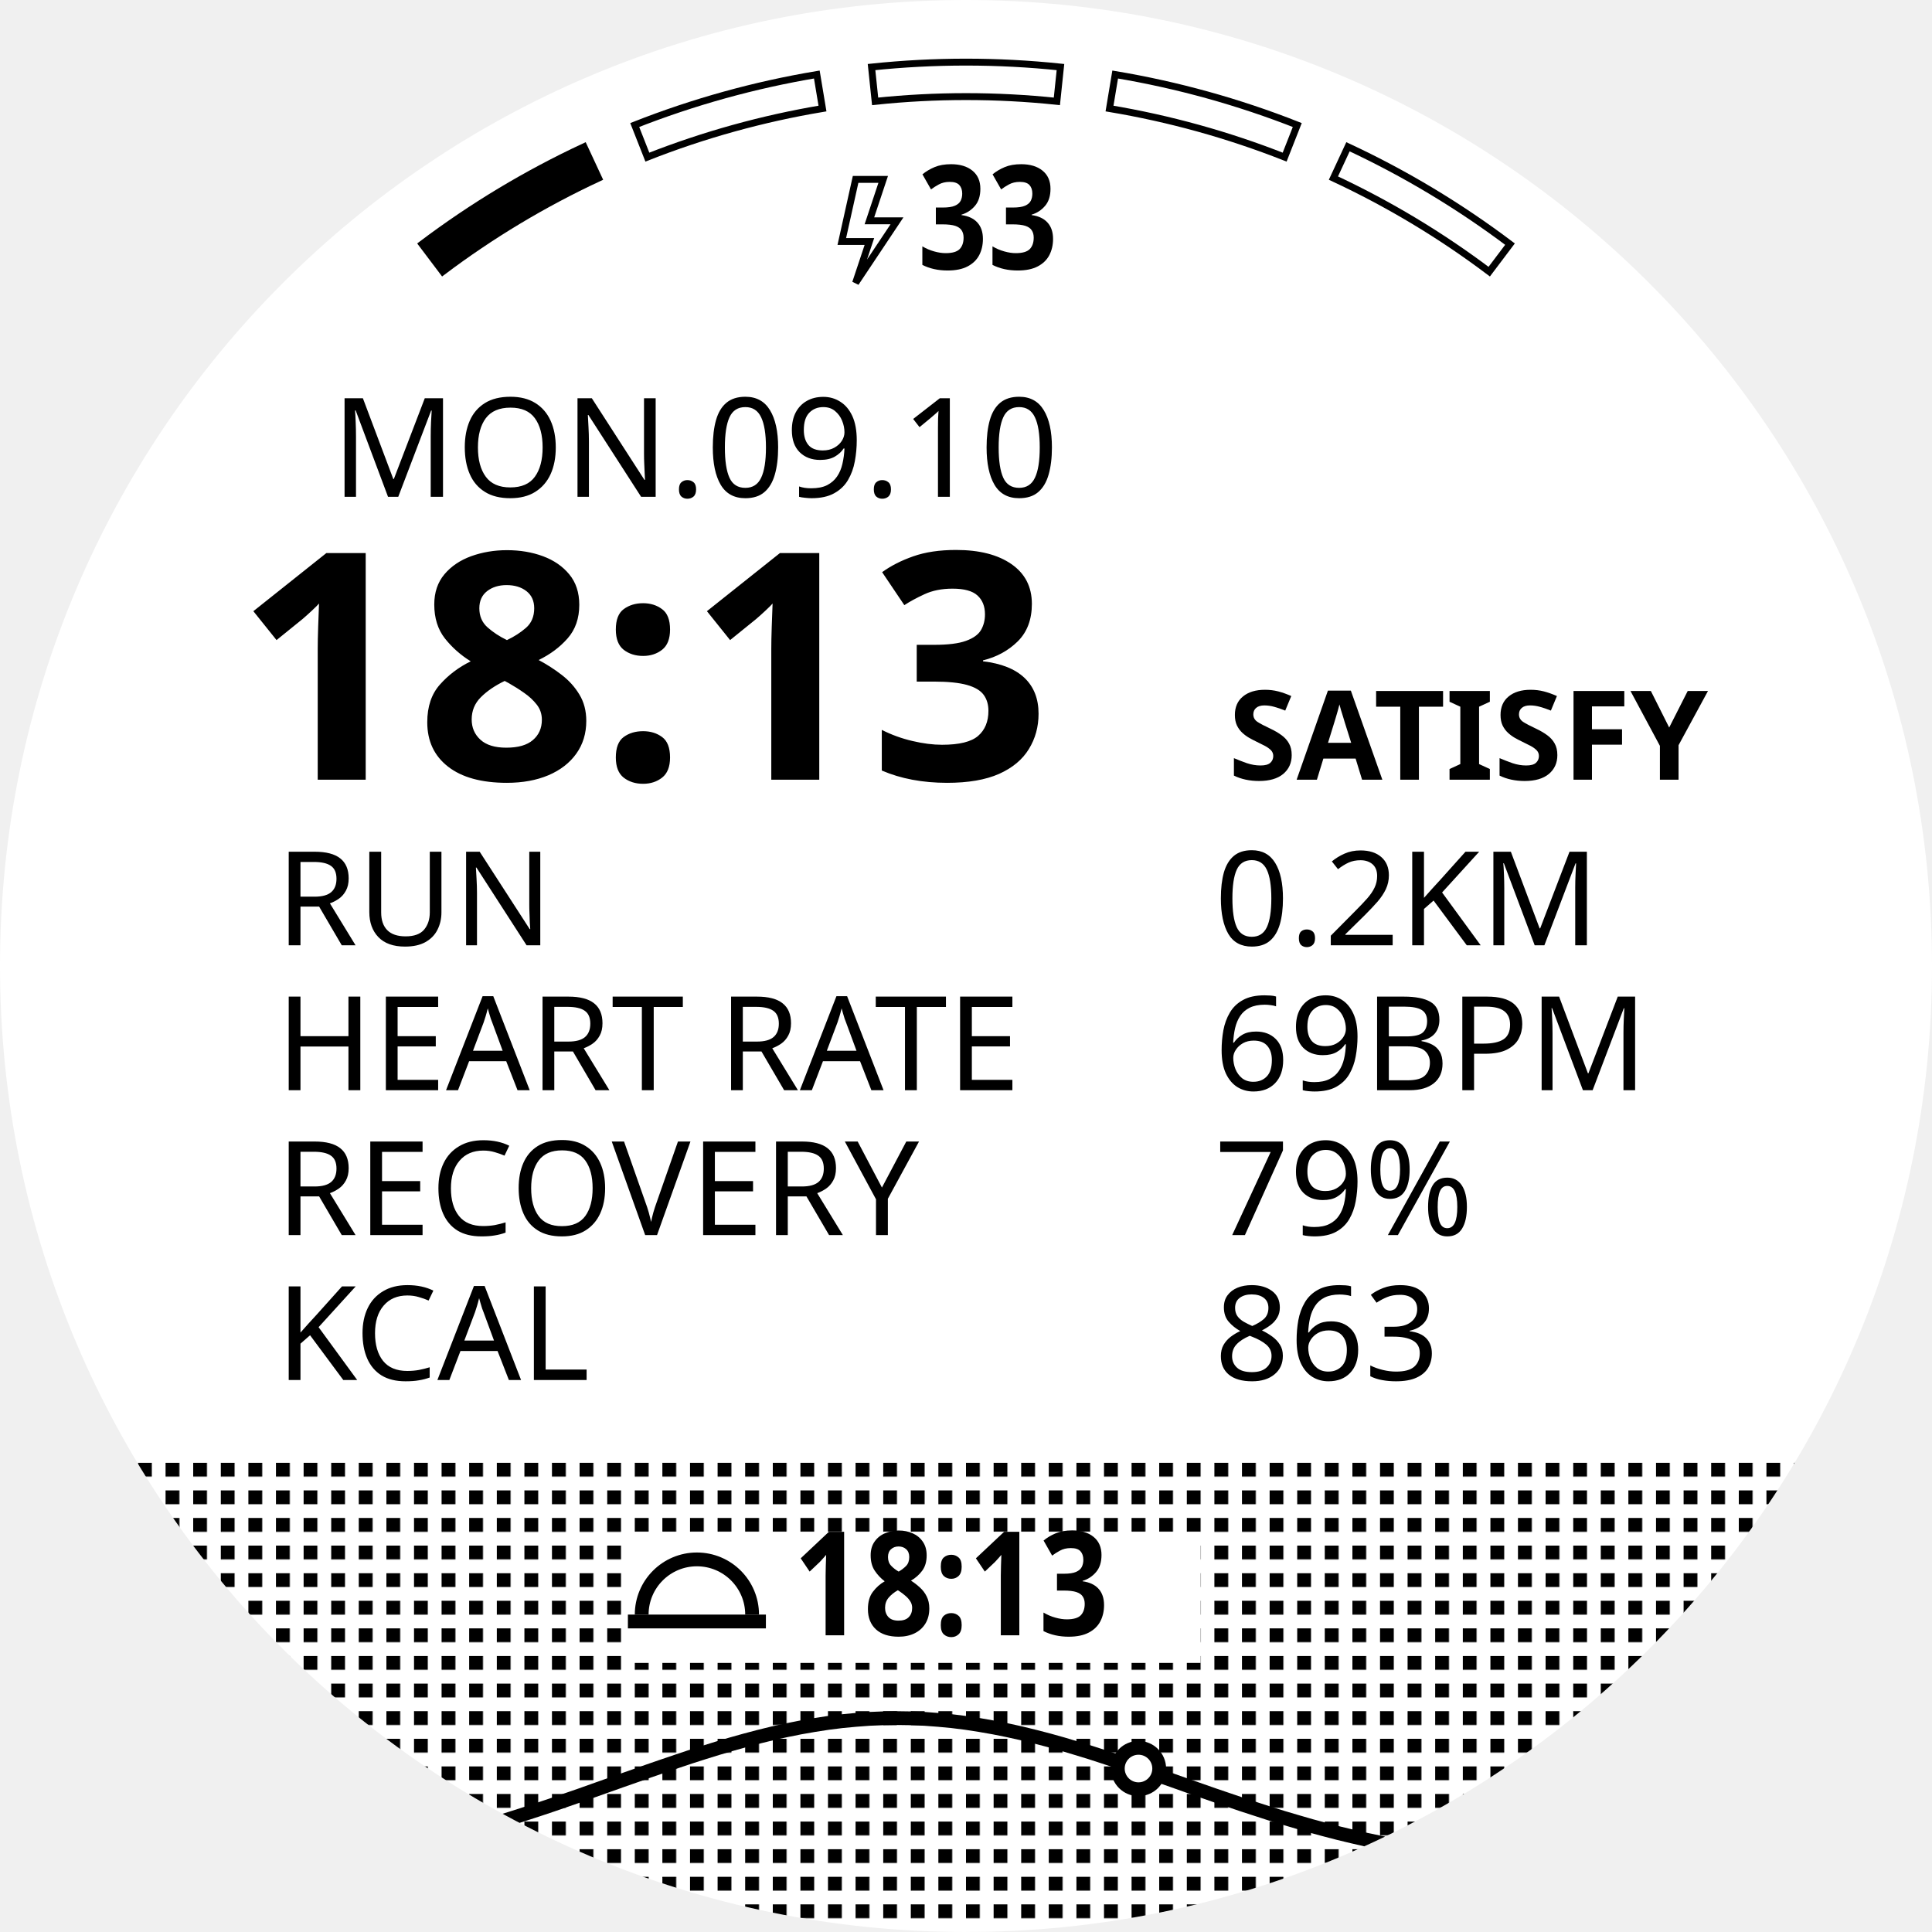
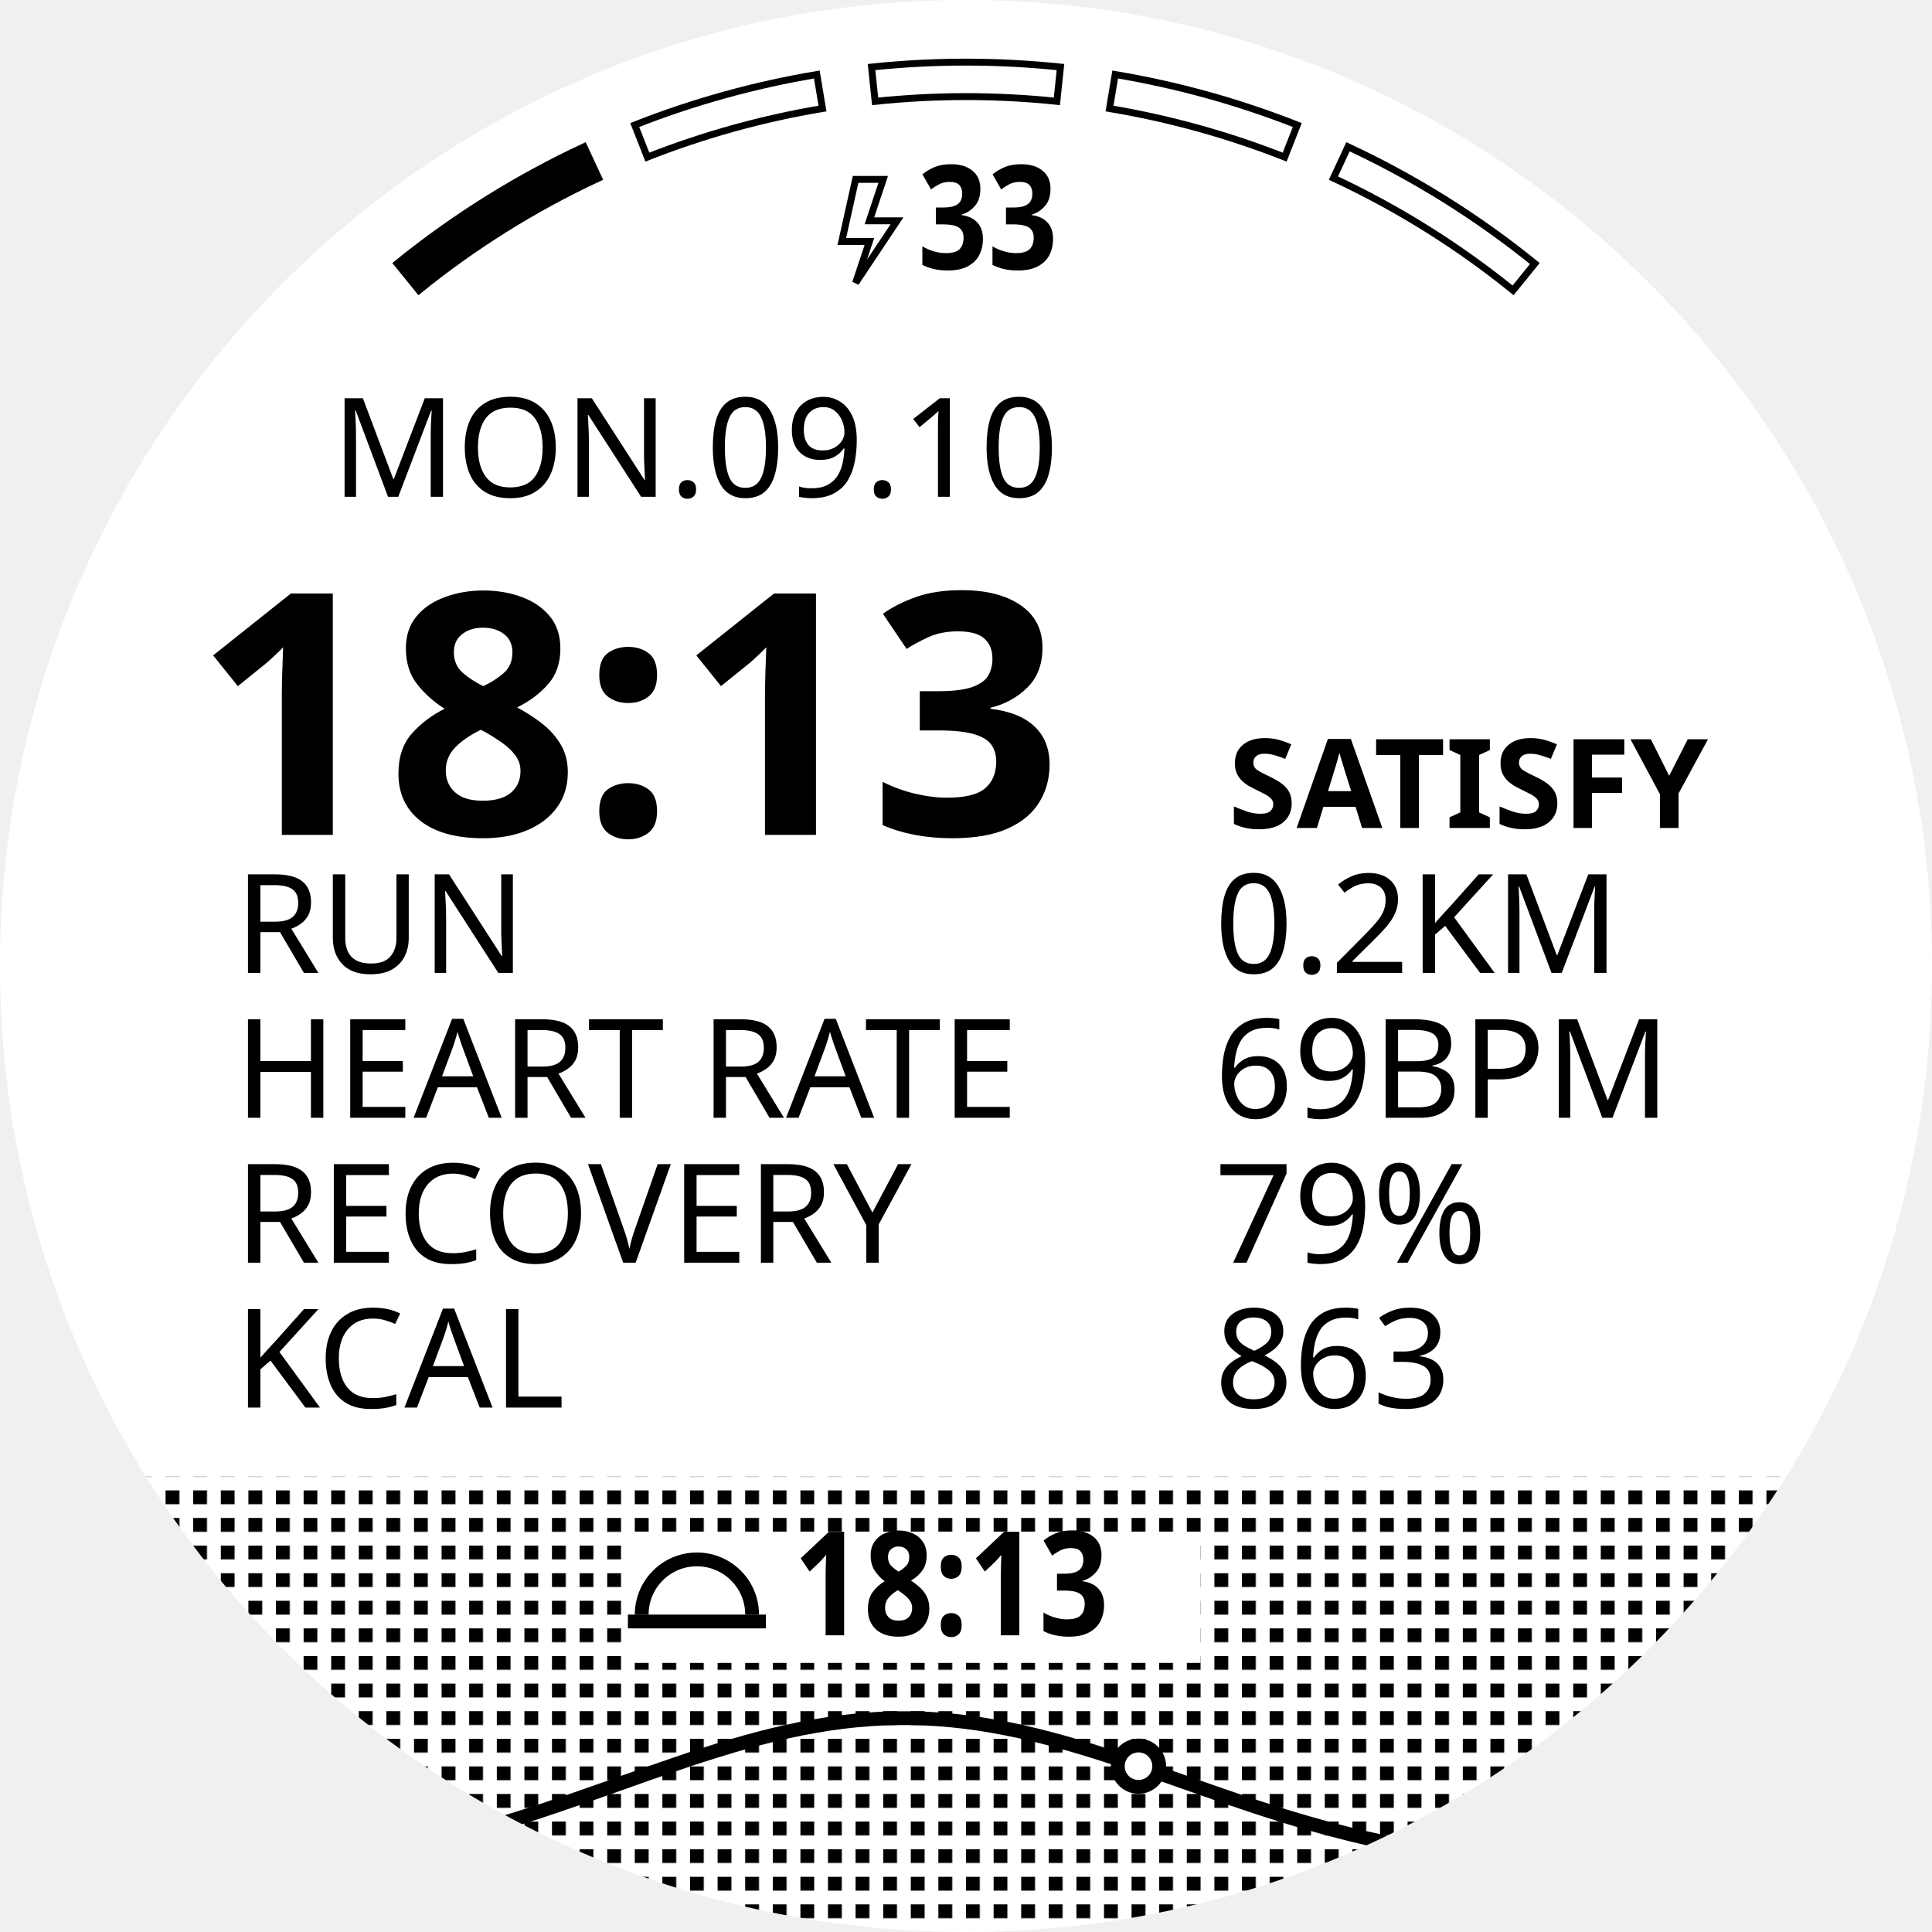
<svg xmlns="http://www.w3.org/2000/svg" width="280" height="280" viewBox="0 0 280 280">
  <clipPath id="screen">
    <circle cx="140" cy="140" r="140" />
  </clipPath>
  <g id="TypeFace 7X" clip-path="url(#screen)">
    <circle id="background" cx="140" cy="140" r="140" fill="#fff" />
    <pattern id="dots" width="4" height="4" patternUnits="userSpaceOnUse">
      <rect width="2" height="2" fill="#000" />
    </pattern>
-     <rect id="halftone band" x="0" y="211" width="280" height="72" fill="url(#dots)" />
-     <polyline id="hill line" points="0,272.84 2,272.82 4,272.79 6,272.75 8,272.71 10,272.67 12,272.62 14,272.56 16,272.50 18,272.42 20,272.34 22,272.25 24,272.15 26,272.04 28,271.91 30,271.77 32,271.62 34,271.45 36,271.26 38,271.06 40,270.84 42,270.60 44,270.34 46,270.05 48,269.75 50,269.42 52,269.07 54,268.69 56,268.29 58,267.86 60,267.41 62,266.93 64,266.43 66,265.90 68,265.34 70,264.77 72,264.17 74,263.55 76,262.91 78,262.26 80,261.59 82,260.90 84,260.21 86,259.50 88,258.79 90,258.08 92,257.38 94,256.67 96,255.98 98,255.30 100,254.63 102,253.99 104,253.37 106,252.78 108,252.22 110,251.69 112,251.20 114,250.76 116,250.36 118,250.01 120,249.70 122,249.45 124,249.26 126,249.11 128,249.03 130,249.00 132,249.03 134,249.11 136,249.26 138,249.45 140,249.70 142,250.01 144,250.36 146,250.76 148,251.20 150,251.69 152,252.21 154,252.77 156,253.37 158,253.98 160,254.63 162,255.29 164,255.97 166,256.66 168,257.36 170,258.06 172,258.77 174,259.47 176,260.17 178,260.85 180,261.53 182,262.18 184,262.83 186,263.45 188,264.04 190,264.62 192,265.16 194,265.68 196,266.16 198,266.62 200,267.04 202,267.43 204,267.79 206,268.11 208,268.39 210,268.64 212,268.85 214,269.02 216,269.15 218,269.25 220,269.31 222,269.33 224,269.31 226,269.26 228,269.17 230,269.05 232,268.89 234,268.69 236,268.47 238,268.21 240,267.93 242,267.62 244,267.28 246,266.93 248,266.55 250,266.16 252,265.76 254,265.36 256,264.94 258,264.53 260,264.12 262,263.72 264,263.34 266,262.97 268,262.62 270,262.30 272,262.00 274,261.74 276,261.51 278,261.32 280,261.17" fill="none" stroke="#000" stroke-width="2" />
-     <circle id="sun marker" cx="165.0" cy="256.31" r="3" fill="#fff" stroke="#000" stroke-width="2" />
+     <rect id="halftone band" x="0" y="214" width="280" height="72" fill="url(#dots)" />
+     <polyline id="hill line" points="0,272.85 2,272.83 4,272.80 6,272.77 8,272.73 10,272.69 12,272.64 14,272.59 16,272.53 18,272.46 20,272.38 22,272.30 24,272.20 26,272.09 28,271.98 30,271.84 32,271.70 34,271.54 36,271.36 38,271.17 40,270.95 42,270.72 44,270.47 46,270.20 48,269.90 50,269.59 52,269.25 54,268.88 56,268.49 58,268.08 60,267.64 62,267.17 64,266.68 66,266.16 68,265.62 70,265.06 72,264.47 74,263.86 76,263.23 78,262.59 80,261.92 82,261.24 84,260.55 86,259.85 88,259.15 90,258.44 92,257.73 94,257.02 96,256.33 98,255.64 100,254.96 102,254.31 104,253.68 106,253.07 108,252.49 110,251.95 112,251.44 114,250.98 116,250.55 118,250.18 120,249.85 122,249.57 124,249.35 126,249.18 128,249.06 130,249.01 132,249.01 134,249.06 136,249.18 138,249.35 140,249.57 142,249.85 144,250.18 146,250.55 148,250.97 150,251.44 152,251.95 154,252.49 156,253.07 158,253.67 160,254.30 162,254.96 164,255.63 166,256.31 168,257.01 170,257.71 172,258.42 174,259.12 176,259.82 178,260.51 180,261.19 182,261.86 184,262.51 186,263.14 188,263.75 190,264.33 192,264.89 194,265.42 196,265.93 198,266.40 200,266.84 202,267.24 204,267.61 206,267.95 208,268.25 210,268.52 212,268.75 214,268.94 216,269.09 218,269.21 220,269.28 222,269.32 224,269.33 226,269.29 228,269.22 230,269.11 232,268.97 234,268.79 236,268.58 238,268.34 240,268.07 242,267.78 244,267.45 246,267.11 248,266.74 250,266.36 252,265.96 254,265.56 256,265.15 258,264.74 260,264.33 262,263.92 264,263.53 266,263.15 268,262.79 270,262.46 272,262.15 274,261.87 276,261.62 278,261.41 280,261.24" fill="none" stroke="#000" stroke-width="2" />
+     <circle id="sun marker" cx="165.0" cy="255.97" r="3" fill="#fff" stroke="#000" stroke-width="2" />
    <rect id="sun knockout" x="91" y="222" width="83" height="19" fill="#fff" />
    <path id="sun icon" d="M93,234 A8,8 0 0 1 109,234" fill="none" stroke="#000" stroke-width="2" />
    <line id="sun horizon" x1="91" y1="235" x2="111" y2="235" stroke="#000" stroke-width="2" />
    <text id="sun time" transform="translate(115,237) scale(0.8461538,1)" font-family="Courier Prime" font-weight="700" font-size="21" text-anchor="start" fill="#000">18:13</text>
-     <path id="segment 1" d="M61.16,35.38 A131,131 0 0 1 84.64,21.27 L86.75,25.81 A126,126 0 0 0 64.17,39.37 Z" fill="#000" stroke="#000" stroke-width="1" />
+     <path id="segment 1" d="M57.56,38.19 A131,131 0 0 1 84.64,21.27 L86.75,25.81 A126,126 0 0 0 60.71,42.08 Z" fill="#000" stroke="#000" stroke-width="1" />
    <path id="segment 2" d="M91.99,18.12 A131,131 0 0 1 118.38,10.80 L119.20,15.73 A126,126 0 0 0 93.82,22.77 Z" fill="none" stroke="#000" stroke-width="1" />
    <path id="segment 3" d="M126.31,9.72 A131,131 0 0 1 153.69,9.72 L153.17,14.69 A126,126 0 0 0 126.83,14.69 Z" fill="none" stroke="#000" stroke-width="1" />
    <path id="segment 4" d="M161.62,10.80 A131,131 0 0 1 188.01,18.12 L186.18,22.77 A126,126 0 0 0 160.80,15.73 Z" fill="none" stroke="#000" stroke-width="1" />
-     <path id="segment 5" d="M195.36,21.27 A131,131 0 0 1 218.84,35.38 L215.83,39.37 A126,126 0 0 0 193.25,25.81 Z" fill="none" stroke="#000" stroke-width="1" />
+     <path id="segment 5" d="M195.36,21.27 A131,131 0 0 1 222.44,38.19 L219.29,42.08 A126,126 0 0 0 193.25,25.81 Z" fill="none" stroke="#000" stroke-width="1" />
    <text id="battery" transform="translate(133,39) scale(0.8461538,1)" font-family="Courier Prime" font-weight="700" font-size="21" text-anchor="start" fill="#000">33</text>
    <polygon id="bolt" points="128,26 124,26 122,35 126,35 124,41 130,32 126,32" fill="none" stroke="#000" stroke-width="1" />
    <text id="date" transform="translate(48,72) scale(1.0,1)" font-family="Courier Prime" font-weight="400" font-size="20" text-anchor="start" fill="#000">MON.09.10</text>
-     <text id="time" transform="translate(34,113) scale(1.0,1)" font-family="Archivo" font-weight="800" font-size="46" text-anchor="start" fill="#000">18:13</text>
-     <text id="label" transform="translate(178,113) scale(1.0,1)" font-family="Archivo" font-weight="800" font-size="18" text-anchor="start" fill="#000">SATISFY</text>
-     <text id="row 1 label" transform="translate(40,137) scale(1.0,1)" font-family="Courier Prime" font-weight="400" font-size="19" text-anchor="start" fill="#000">RUN</text>
-     <text id="row 1 value" transform="translate(176,137) scale(1.0,1)" font-family="Courier Prime" font-weight="400" font-size="19" text-anchor="start" fill="#000">0.2KM</text>
-     <text id="row 2 label" transform="translate(40,158) scale(1.0,1)" font-family="Courier Prime" font-weight="400" font-size="19" text-anchor="start" fill="#000">HEART RATE</text>
-     <text id="row 2 value" transform="translate(176,158) scale(1.0,1)" font-family="Courier Prime" font-weight="400" font-size="19" text-anchor="start" fill="#000">69BPM</text>
-     <text id="row 3 label" transform="translate(40,179) scale(1.0,1)" font-family="Courier Prime" font-weight="400" font-size="19" text-anchor="start" fill="#000">RECOVERY</text>
-     <text id="row 3 value" transform="translate(176,179) scale(1.0,1)" font-family="Courier Prime" font-weight="400" font-size="19" text-anchor="start" fill="#000">79%</text>
-     <text id="row 4 label" transform="translate(40,200) scale(1.0,1)" font-family="Courier Prime" font-weight="400" font-size="19" text-anchor="start" fill="#000">KCAL</text>
-     <text id="row 4 value" transform="translate(176,200) scale(1.0,1)" font-family="Courier Prime" font-weight="400" font-size="19" text-anchor="start" fill="#000">863</text>
+     <text id="time" transform="translate(28,121) scale(1.0,1)" font-family="Archivo" font-weight="800" font-size="49" text-anchor="start" fill="#000">18:13</text>
+     <text id="label" transform="translate(178,120) scale(1.0,1)" font-family="Archivo" font-weight="800" font-size="18" text-anchor="start" fill="#000">SATISFY</text>
+     <text id="row 1 label" transform="translate(34,141) scale(1.0,1)" font-family="Courier Prime" font-weight="400" font-size="20" text-anchor="start" fill="#000">RUN</text>
+     <text id="row 1 value" transform="translate(176,141) scale(1.0,1)" font-family="Courier Prime" font-weight="400" font-size="20" text-anchor="start" fill="#000">0.2KM</text>
+     <text id="row 2 label" transform="translate(34,162) scale(1.0,1)" font-family="Courier Prime" font-weight="400" font-size="20" text-anchor="start" fill="#000">HEART RATE</text>
+     <text id="row 2 value" transform="translate(176,162) scale(1.0,1)" font-family="Courier Prime" font-weight="400" font-size="20" text-anchor="start" fill="#000">69BPM</text>
+     <text id="row 3 label" transform="translate(34,183) scale(1.0,1)" font-family="Courier Prime" font-weight="400" font-size="20" text-anchor="start" fill="#000">RECOVERY</text>
+     <text id="row 3 value" transform="translate(176,183) scale(1.0,1)" font-family="Courier Prime" font-weight="400" font-size="20" text-anchor="start" fill="#000">79%</text>
+     <text id="row 4 label" transform="translate(34,204) scale(1.0,1)" font-family="Courier Prime" font-weight="400" font-size="20" text-anchor="start" fill="#000">KCAL</text>
+     <text id="row 4 value" transform="translate(176,204) scale(1.0,1)" font-family="Courier Prime" font-weight="400" font-size="20" text-anchor="start" fill="#000">863</text>
  </g>
</svg>
